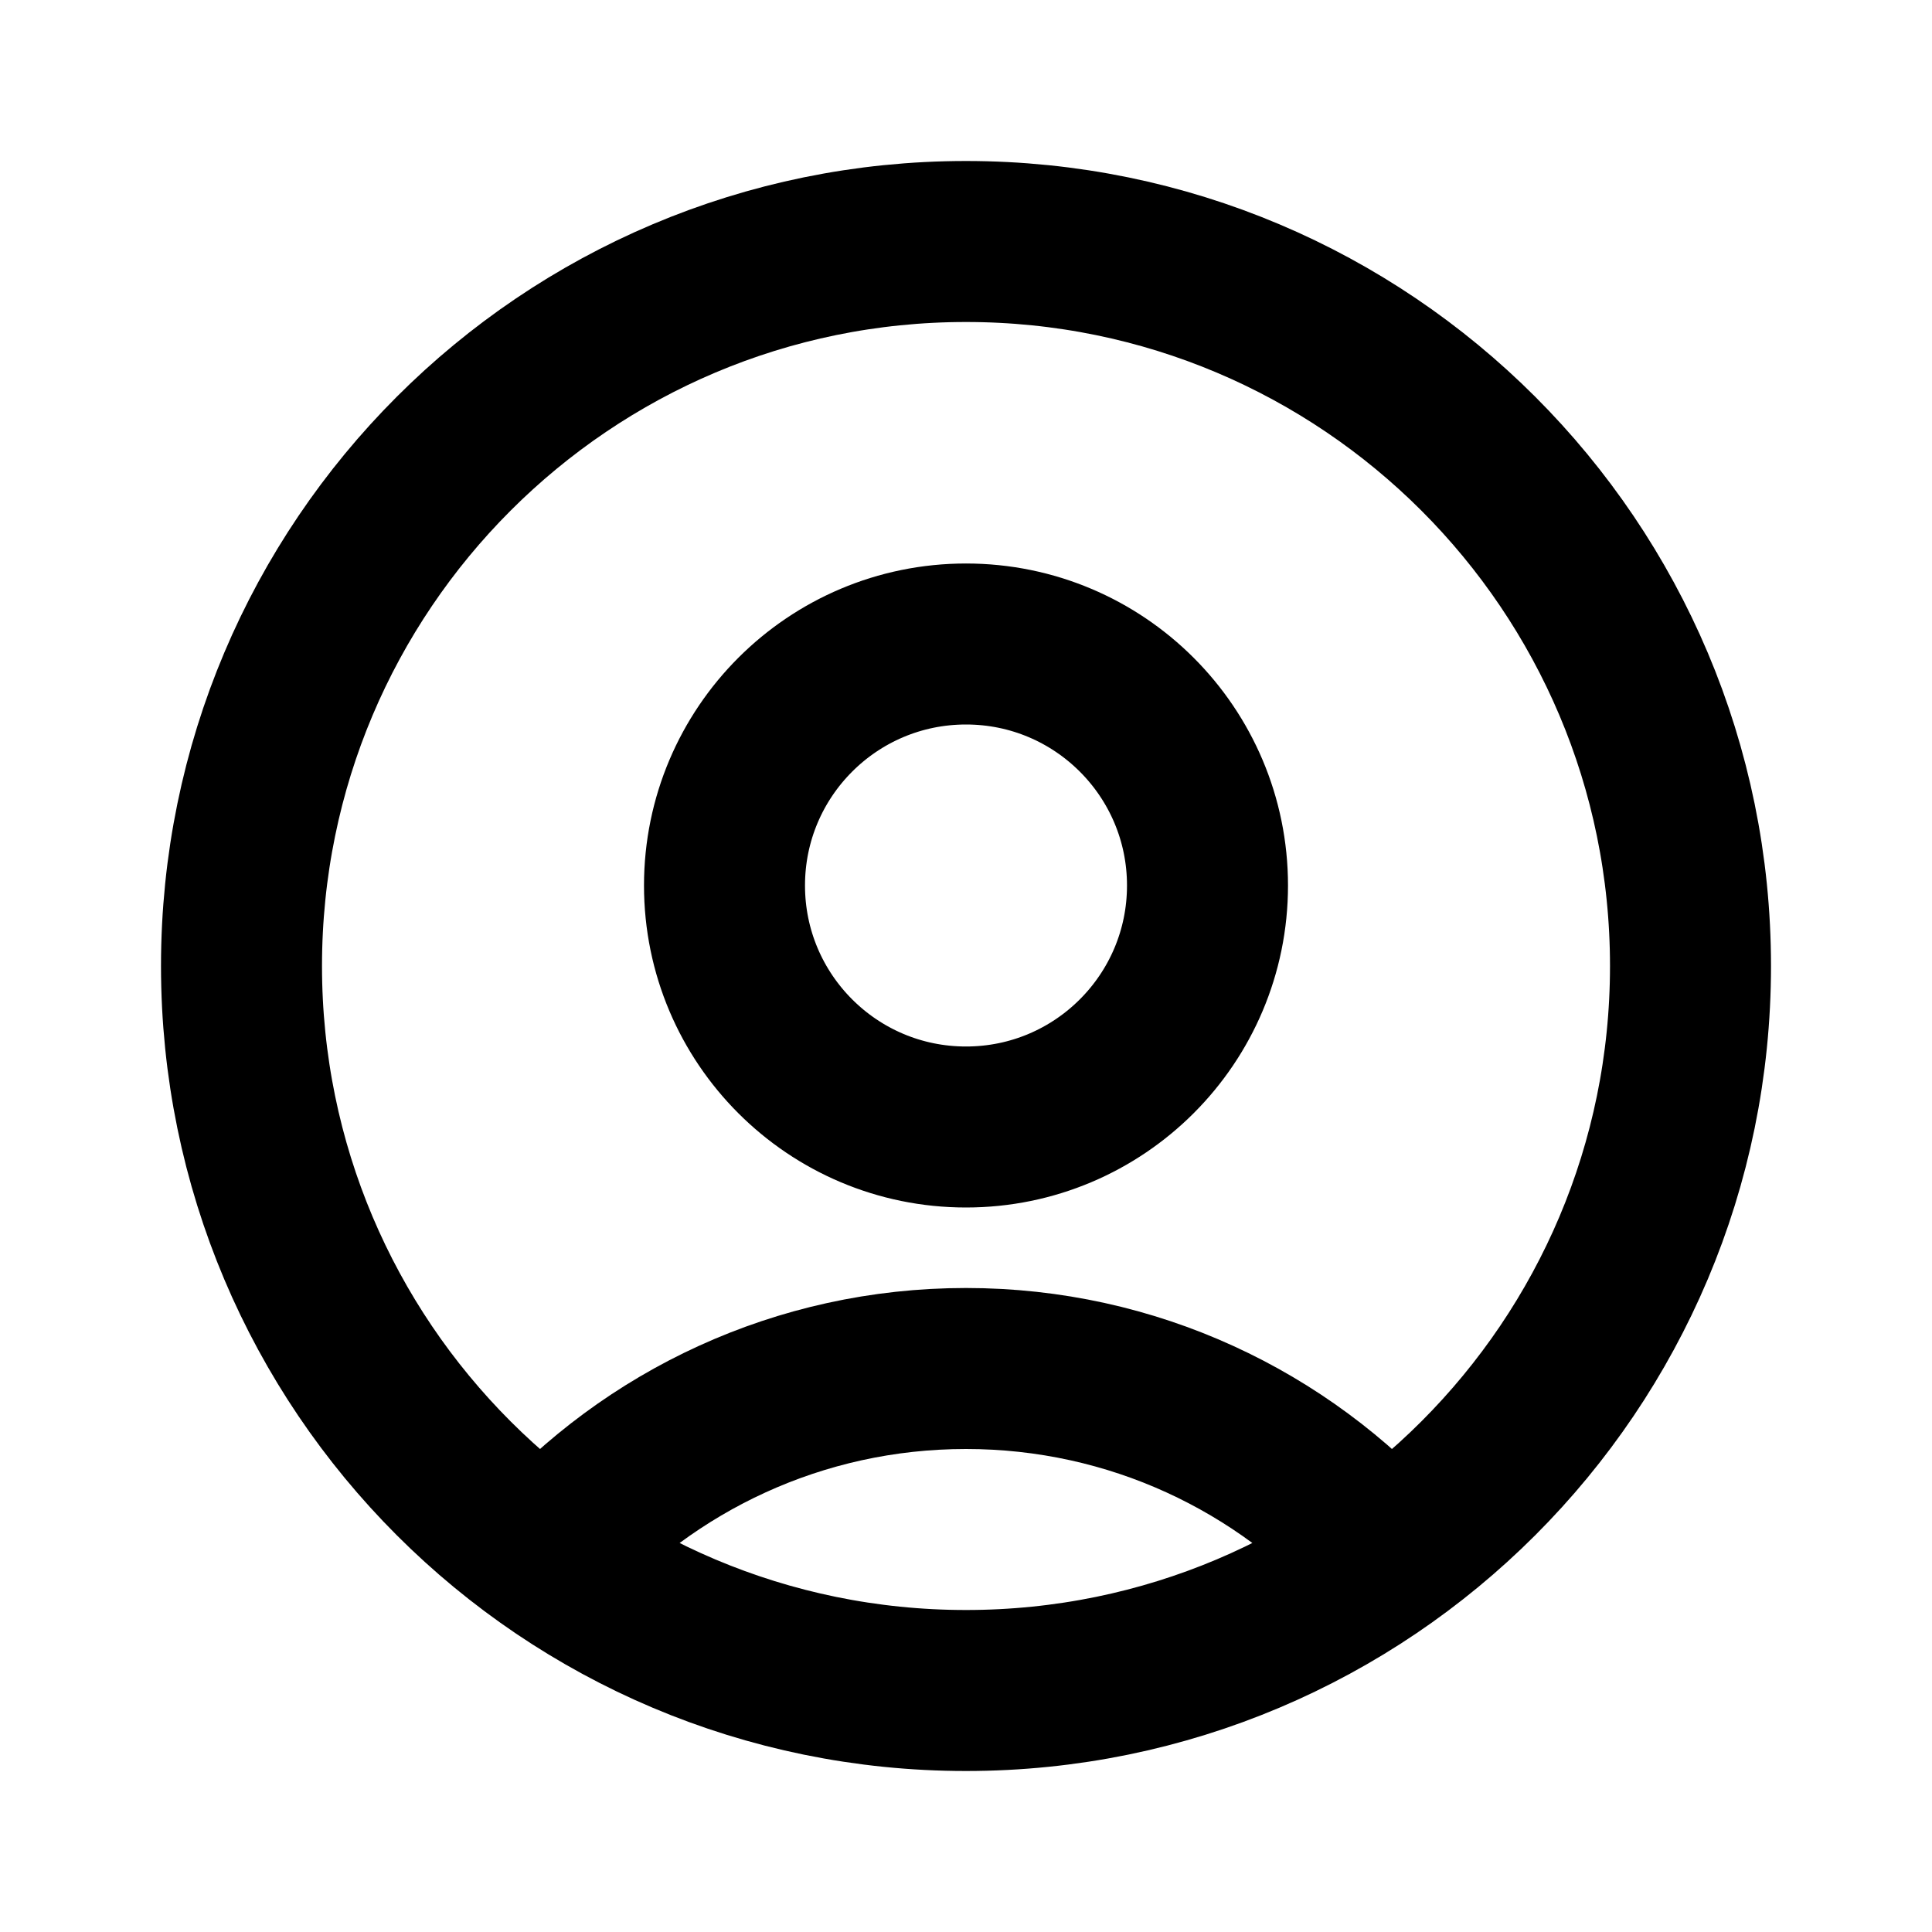
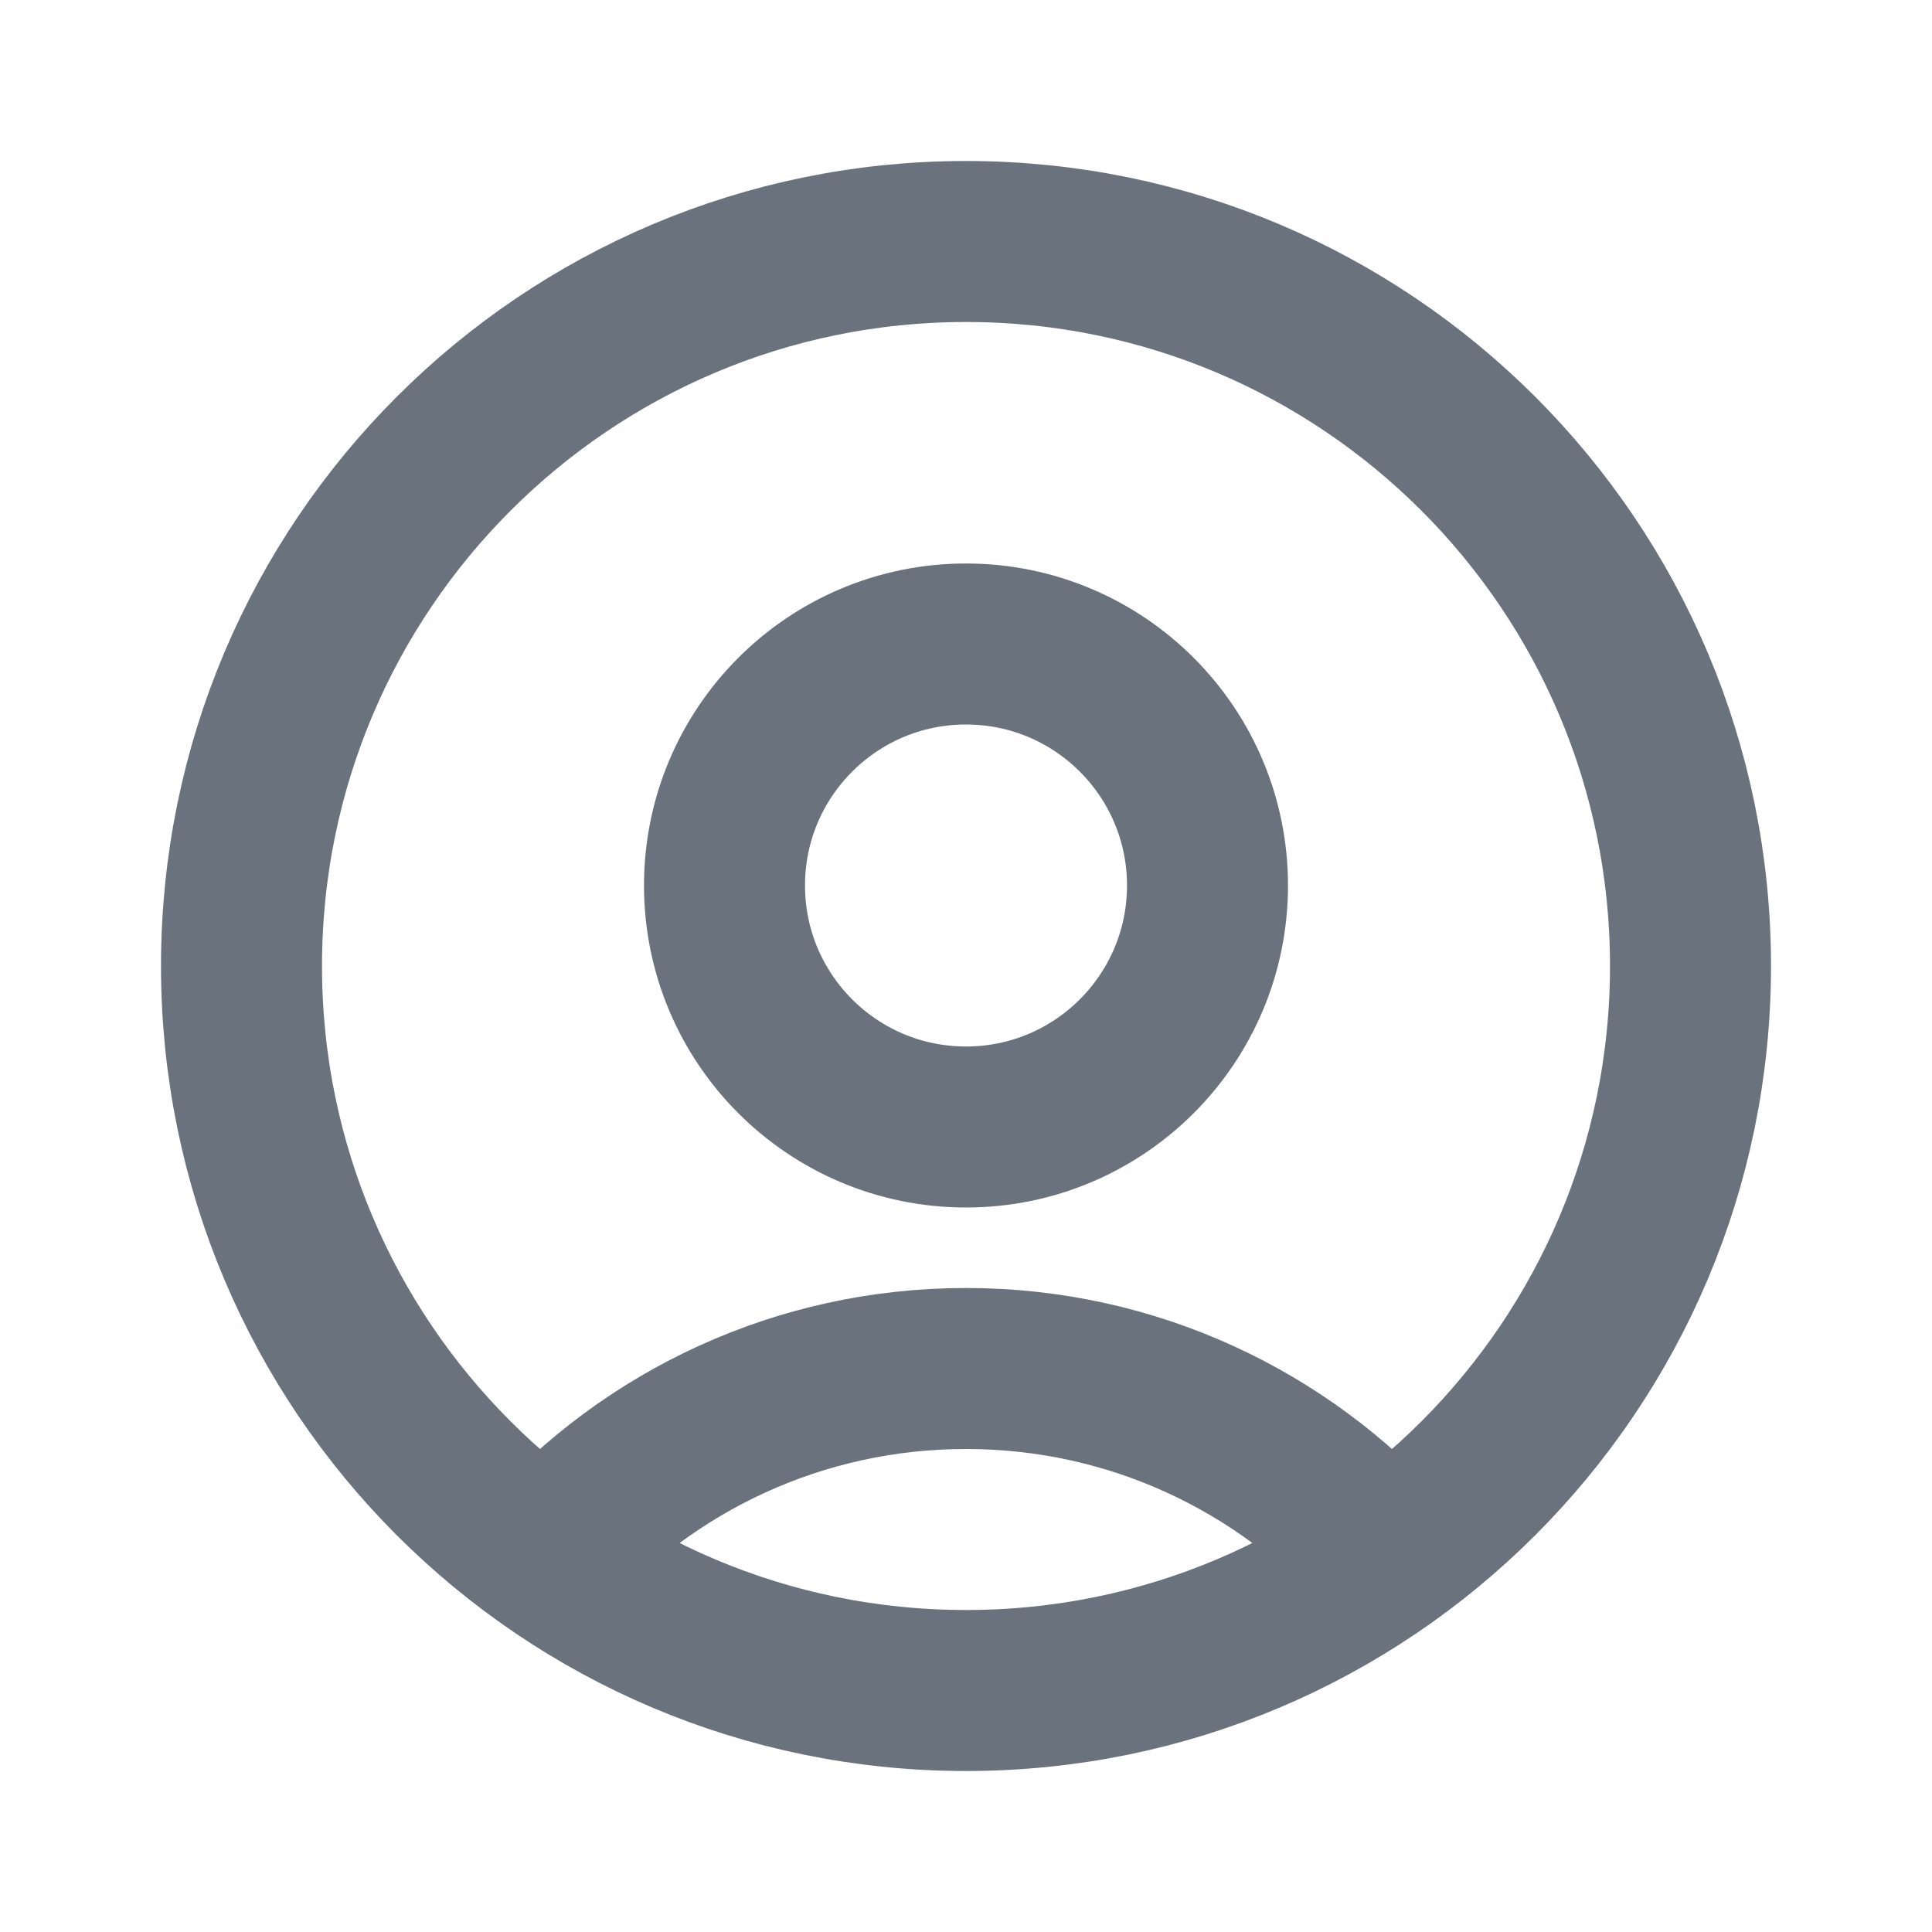
<svg xmlns="http://www.w3.org/2000/svg" width="800px" height="800px" viewBox="0 0 24 24" fill="none">
  <g id="User / User_Circle">
-     <path id="Vector" d="M17.217 19.332C15.935 17.901 14.073 17 12 17C9.927 17 8.065 17.901 6.783 19.332M12 21C7.029 21 3 16.971 3 12C3 7.029 7.029 3 12 3C16.971 3 21 7.029 21 12C21 16.971 16.971 21 12 21ZM12 14C10.343 14 9 12.657 9 11C9 9.343 10.343 8 12 8C13.657 8 15 9.343 15 11C15 12.657 13.657 14 12 14Z" stroke="#000000" stroke-width="2" stroke-linecap="round" stroke-linejoin="round" />
+     <path id="Vector" d="M17.217 19.332C15.935 17.901 14.073 17 12 17C9.927 17 8.065 17.901 6.783 19.332M12 21C7.029 21 3 16.971 3 12C3 7.029 7.029 3 12 3C16.971 3 21 7.029 21 12C21 16.971 16.971 21 12 21ZM12 14C10.343 14 9 12.657 9 11C9 9.343 10.343 8 12 8C13.657 8 15 9.343 15 11C15 12.657 13.657 14 12 14Z" stroke="#6a737d" stroke-width="2" stroke-linecap="round" stroke-linejoin="round" />
  </g>
</svg>
